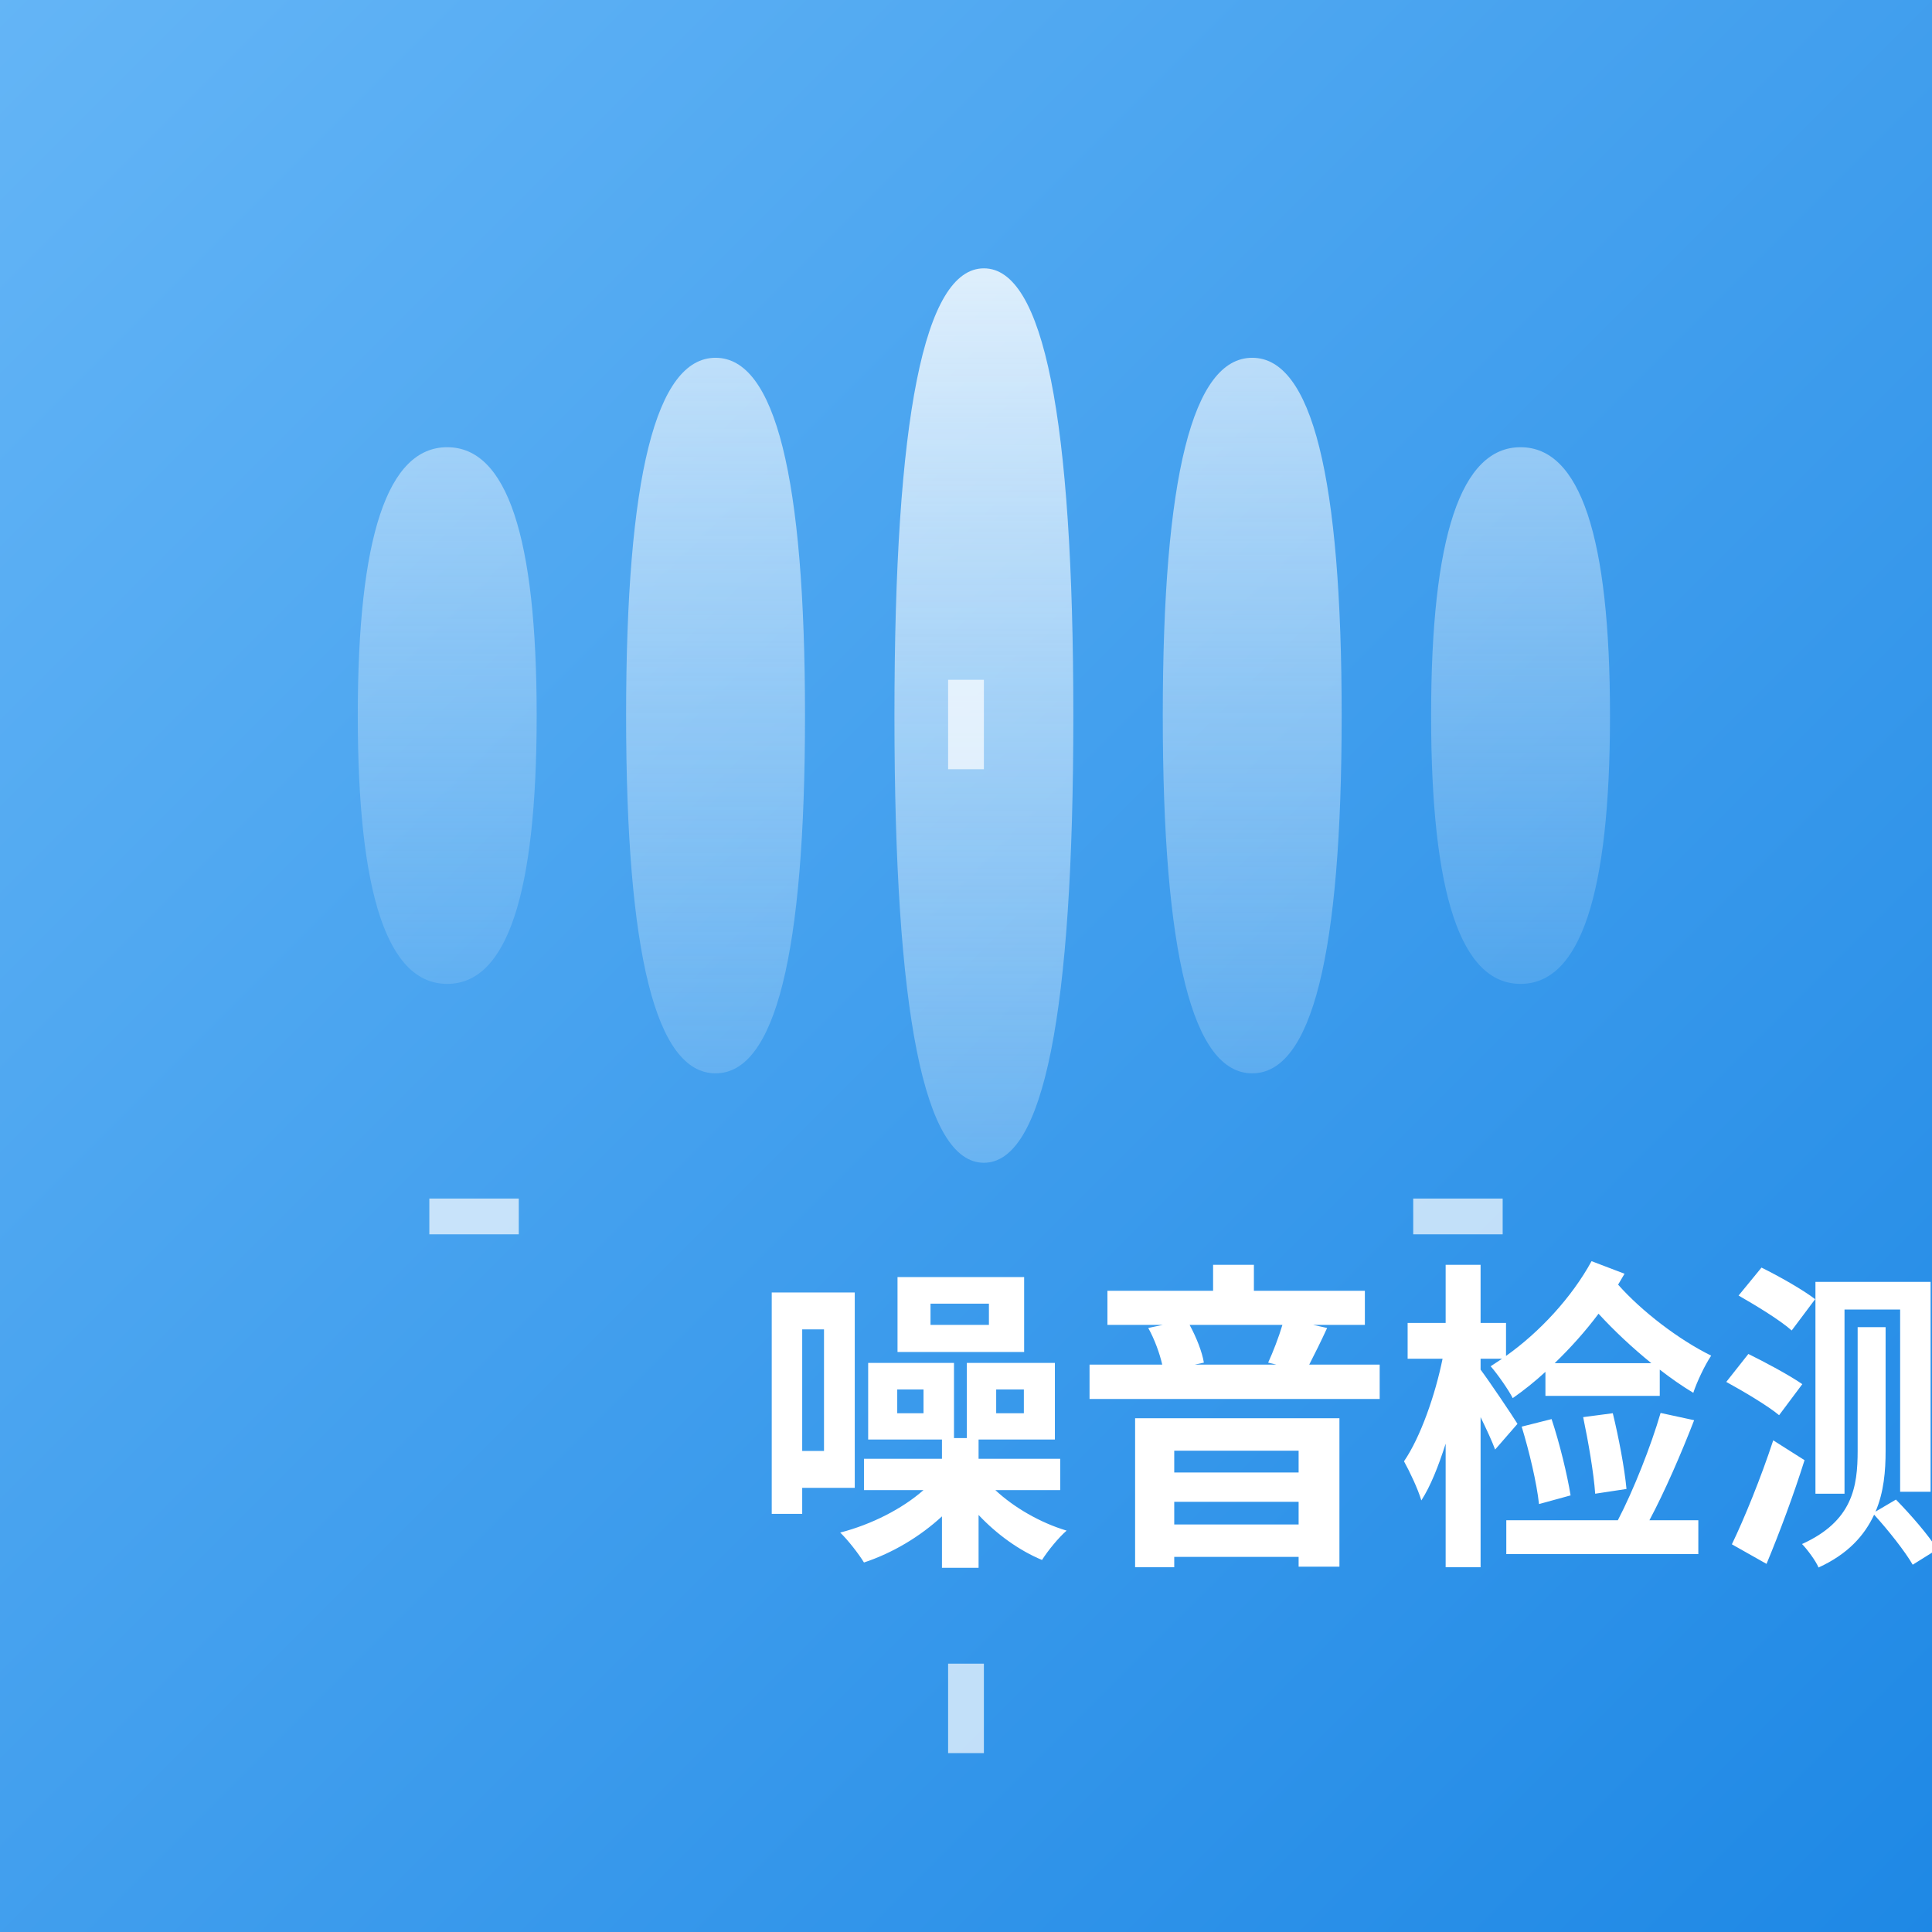
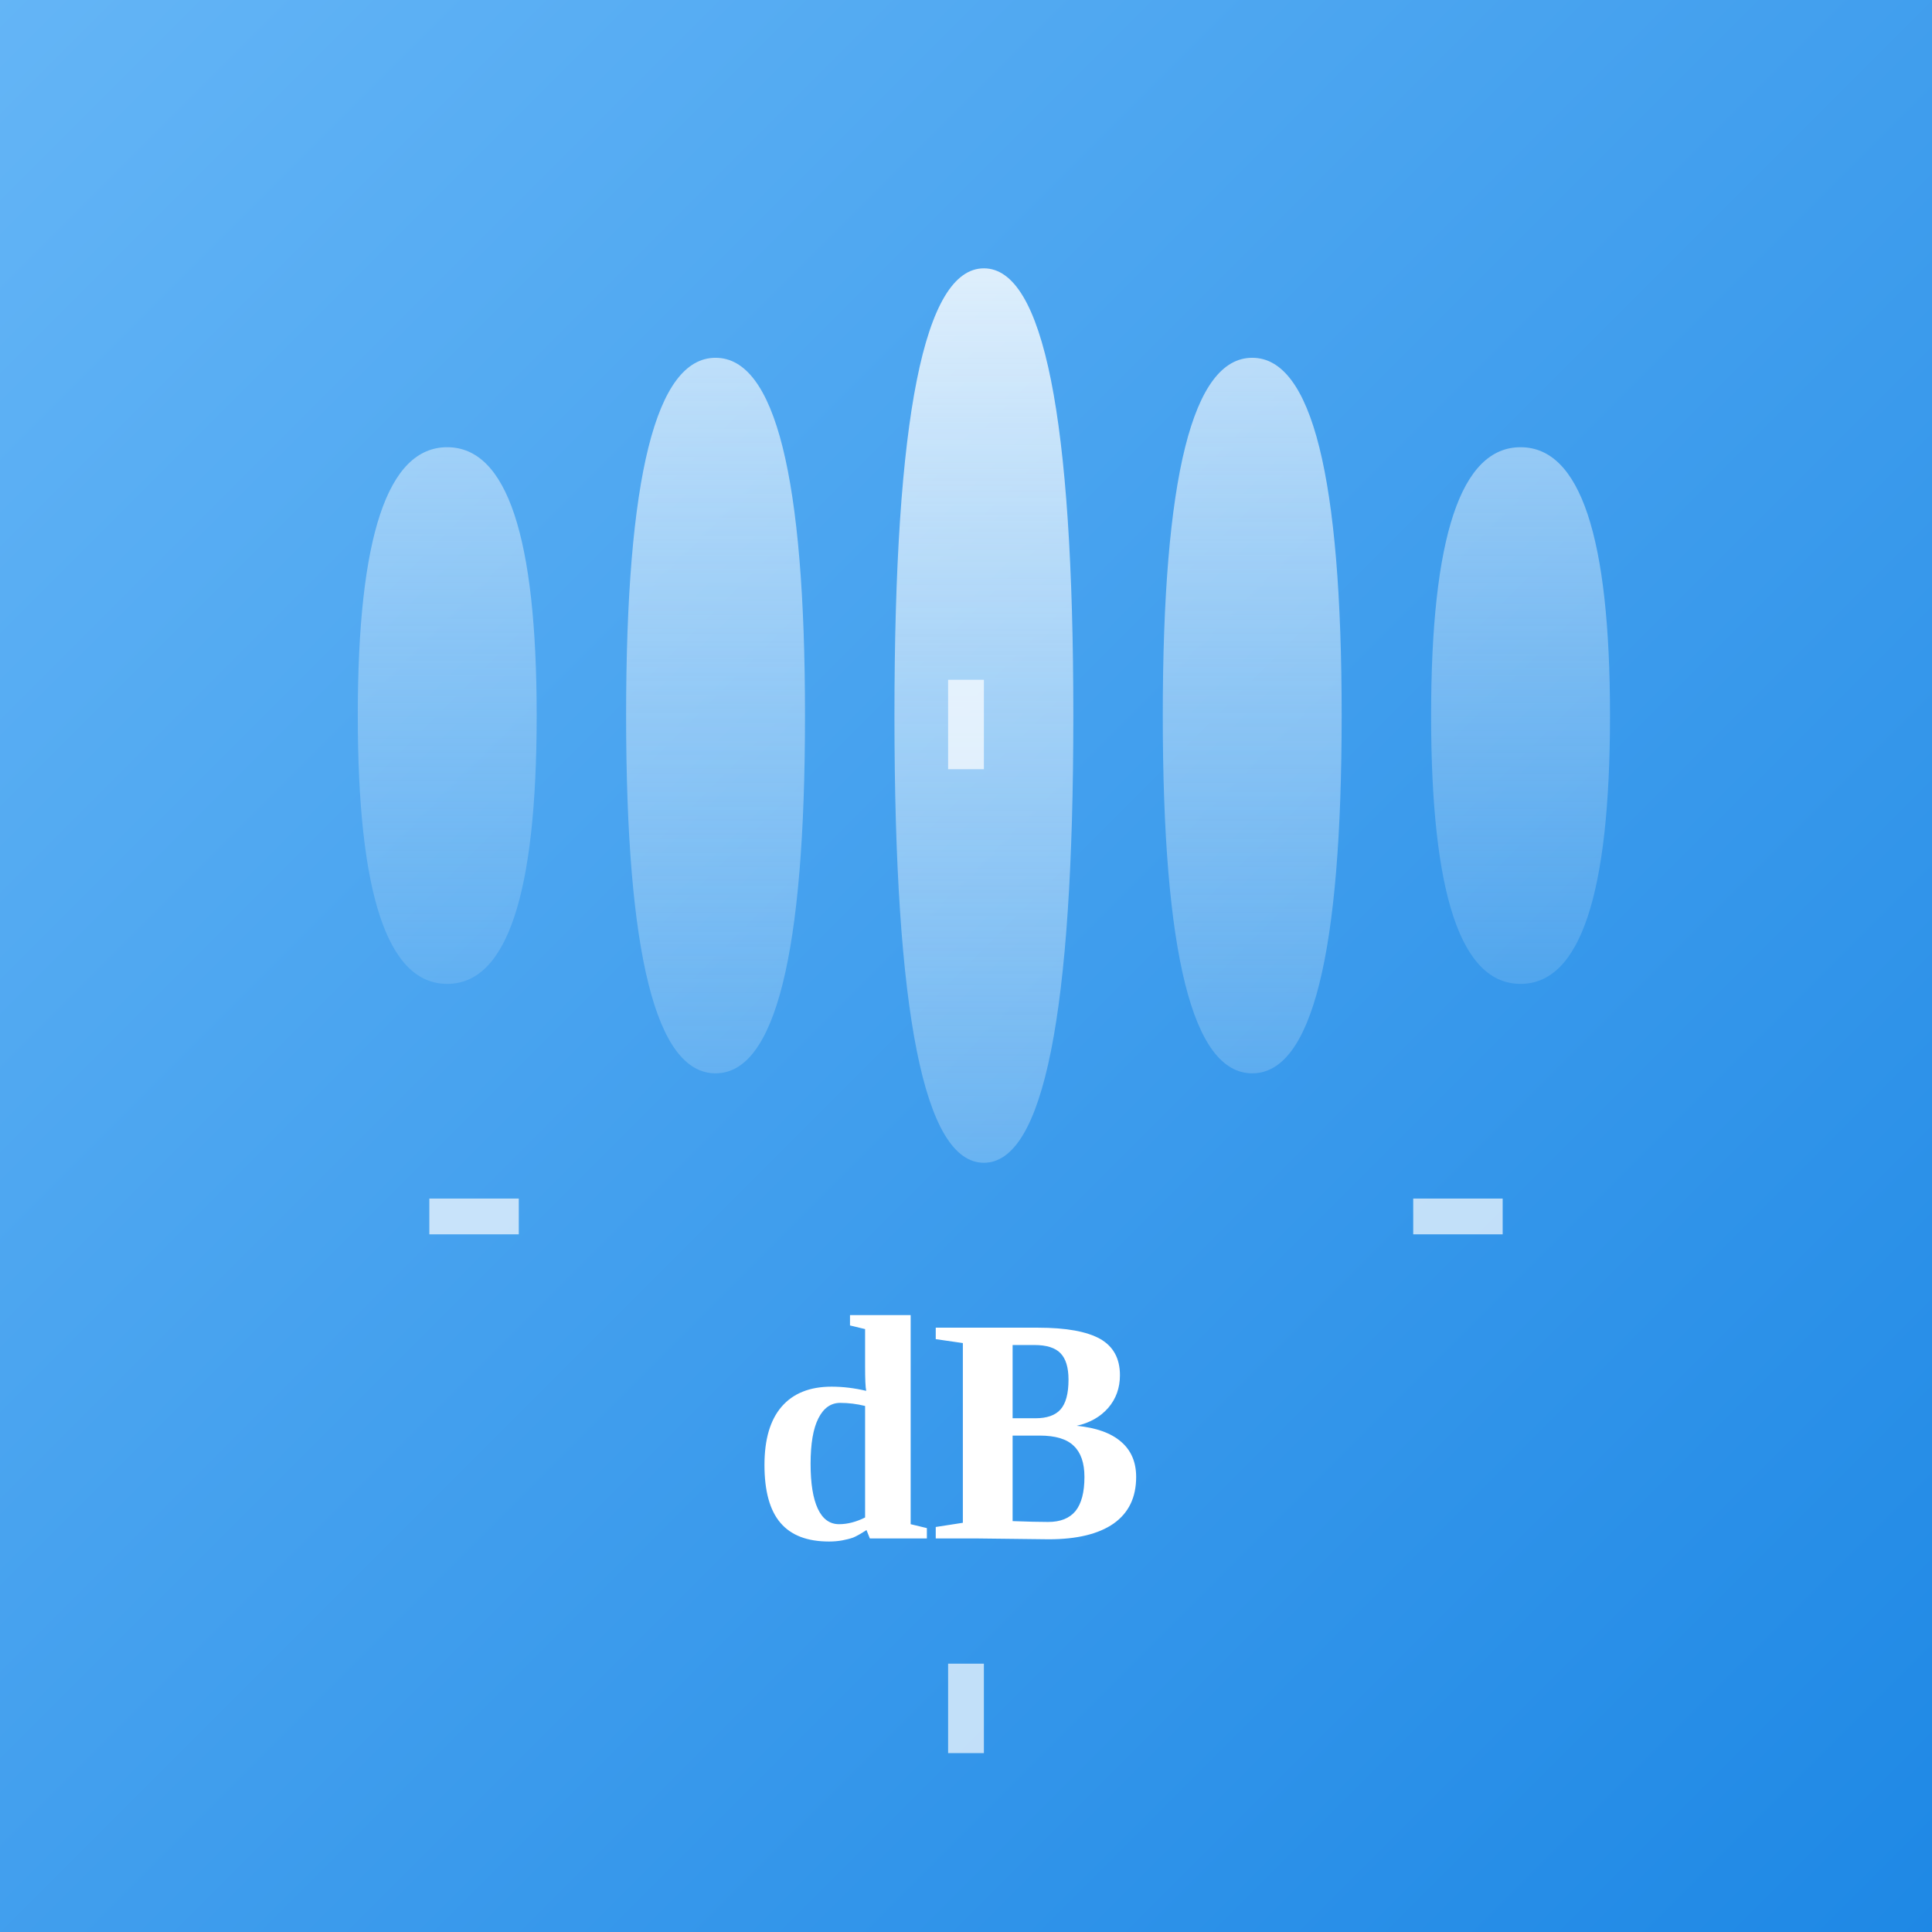
<svg xmlns="http://www.w3.org/2000/svg" width="1024px" height="1024px" viewBox="0 0 108 108" version="1.1">
  <defs>
    <linearGradient id="bgGradient" x1="0%" y1="0%" x2="100%" y2="100%">
      <stop offset="0%" style="stop-color:#64B5F6" />
      <stop offset="100%" style="stop-color:#1E88E5" />
    </linearGradient>
    <linearGradient id="waveGradient" x1="0%" y1="0%" x2="0%" y2="100%">
      <stop offset="0%" style="stop-color:#FFFFFF;stop-opacity:0.9" />
      <stop offset="100%" style="stop-color:#E3F2FD;stop-opacity:0.3" />
    </linearGradient>
  </defs>
  <g stroke="none" stroke-width="1" fill="none" fill-rule="evenodd">
    <rect x="0" y="0" width="100%" height="100%" fill="url(#bgGradient)" />
    <g transform="translate(20, 40)">
      <path d="M35,25 Q40,25 40,0 Q40,-25 35,-25 Q30,-25 30,0 Q30,25 35,25" fill="url(#waveGradient)" opacity="0.9" />
      <path d="M20,20 Q25,20 25,0 Q25,-20 20,-20 Q15,-20 15,0 Q15,20 20,20" fill="url(#waveGradient)" opacity="0.7" />
      <path d="M50,20 Q55,20 55,0 Q55,-20 50,-20 Q45,-20 45,0 Q45,20 50,20" fill="url(#waveGradient)" opacity="0.7" />
      <path d="M5,15 Q10,15 10,0 Q10,-15 5,-15 Q0,-15 0,0 Q0,15 5,15" fill="url(#waveGradient)" opacity="0.5" />
      <path d="M65,15 Q70,15 70,0 Q70,-15 65,-15 Q60,-15 60,0 Q60,15 65,15" fill="url(#waveGradient)" opacity="0.5" />
    </g>
    <g transform="translate(54,68)" stroke="#FFFFFF">
      <line x1="-30" y1="0" x2="-25" y2="0" stroke-width="2" opacity="0.7" />
      <line x1="25" y1="0" x2="30" y2="0" stroke-width="2" opacity="0.7" />
      <line x1="0" y1="-30" x2="0" y2="-25" stroke-width="2" opacity="0.7" />
      <line x1="0" y1="25" x2="0" y2="30" stroke-width="2" opacity="0.7" />
    </g>
-     <text x="42" y="86" font-size="18" fill="#FFFFFF" style="font-weight: bold;">噪音检测仪</text>
+     <text x="42" y="86" font-size="18" fill="#FFFFFF" style="font-weight: bold;">dB</text>
  </g>
</svg>
